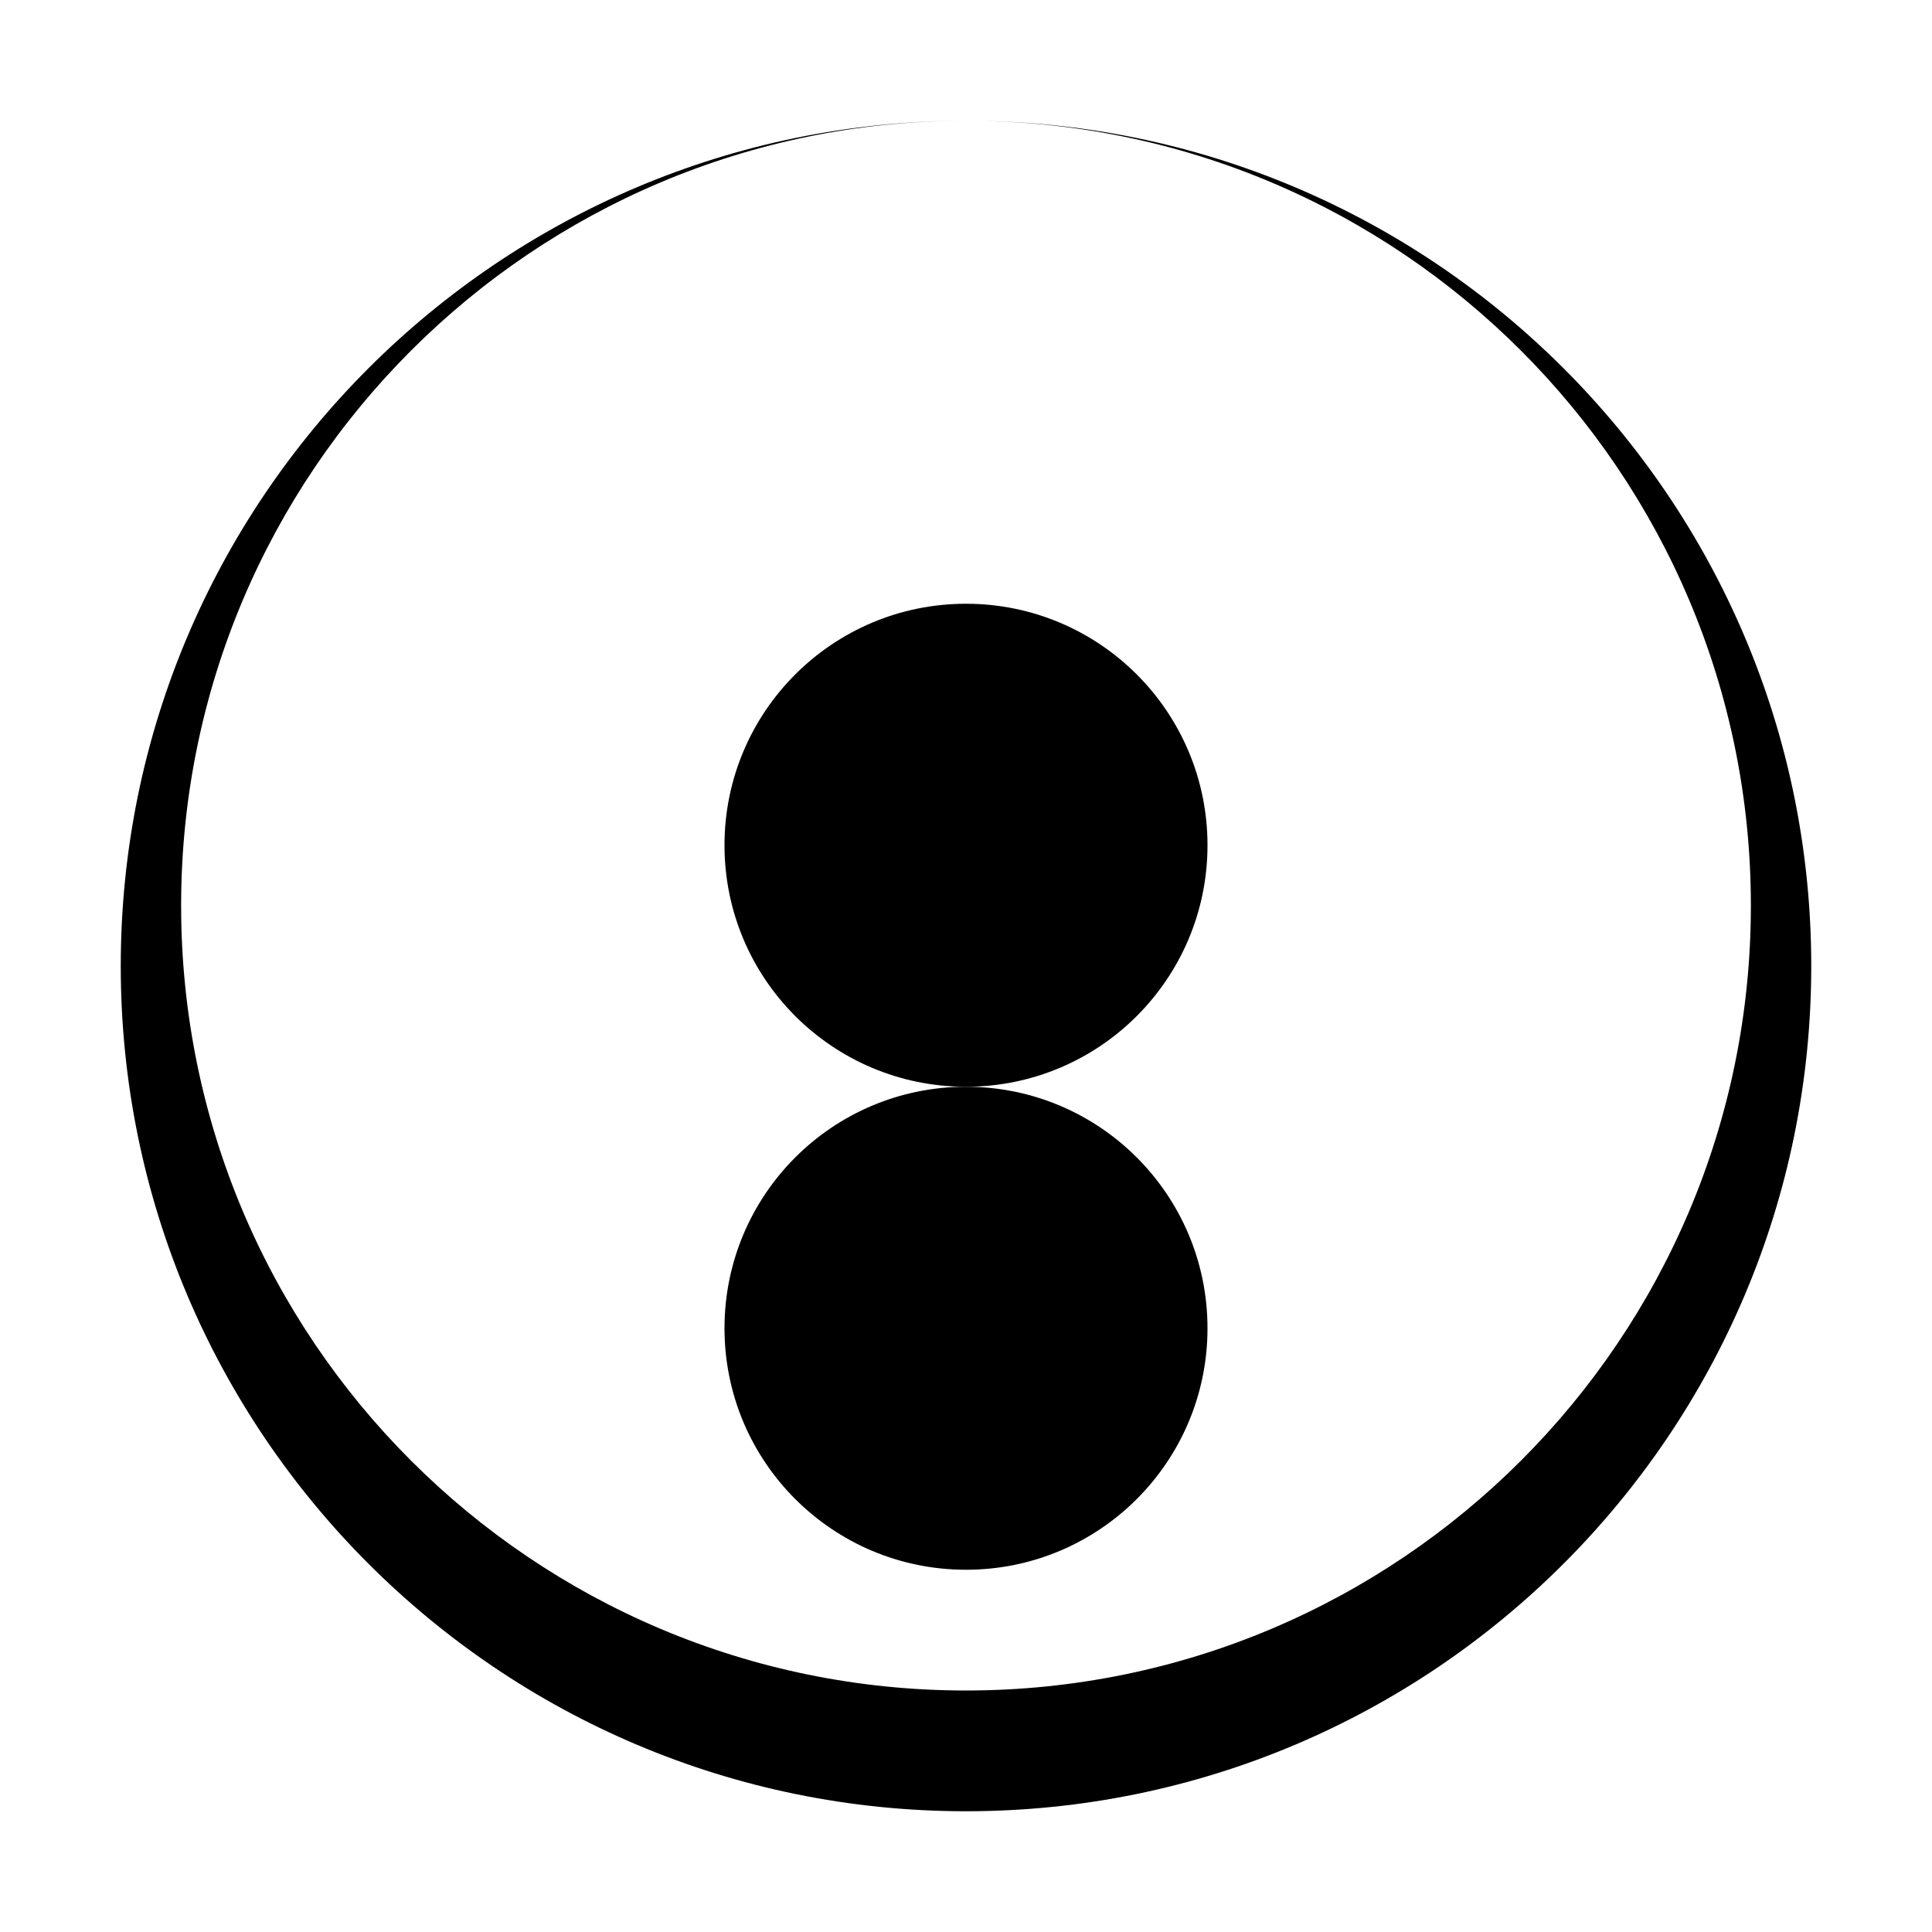
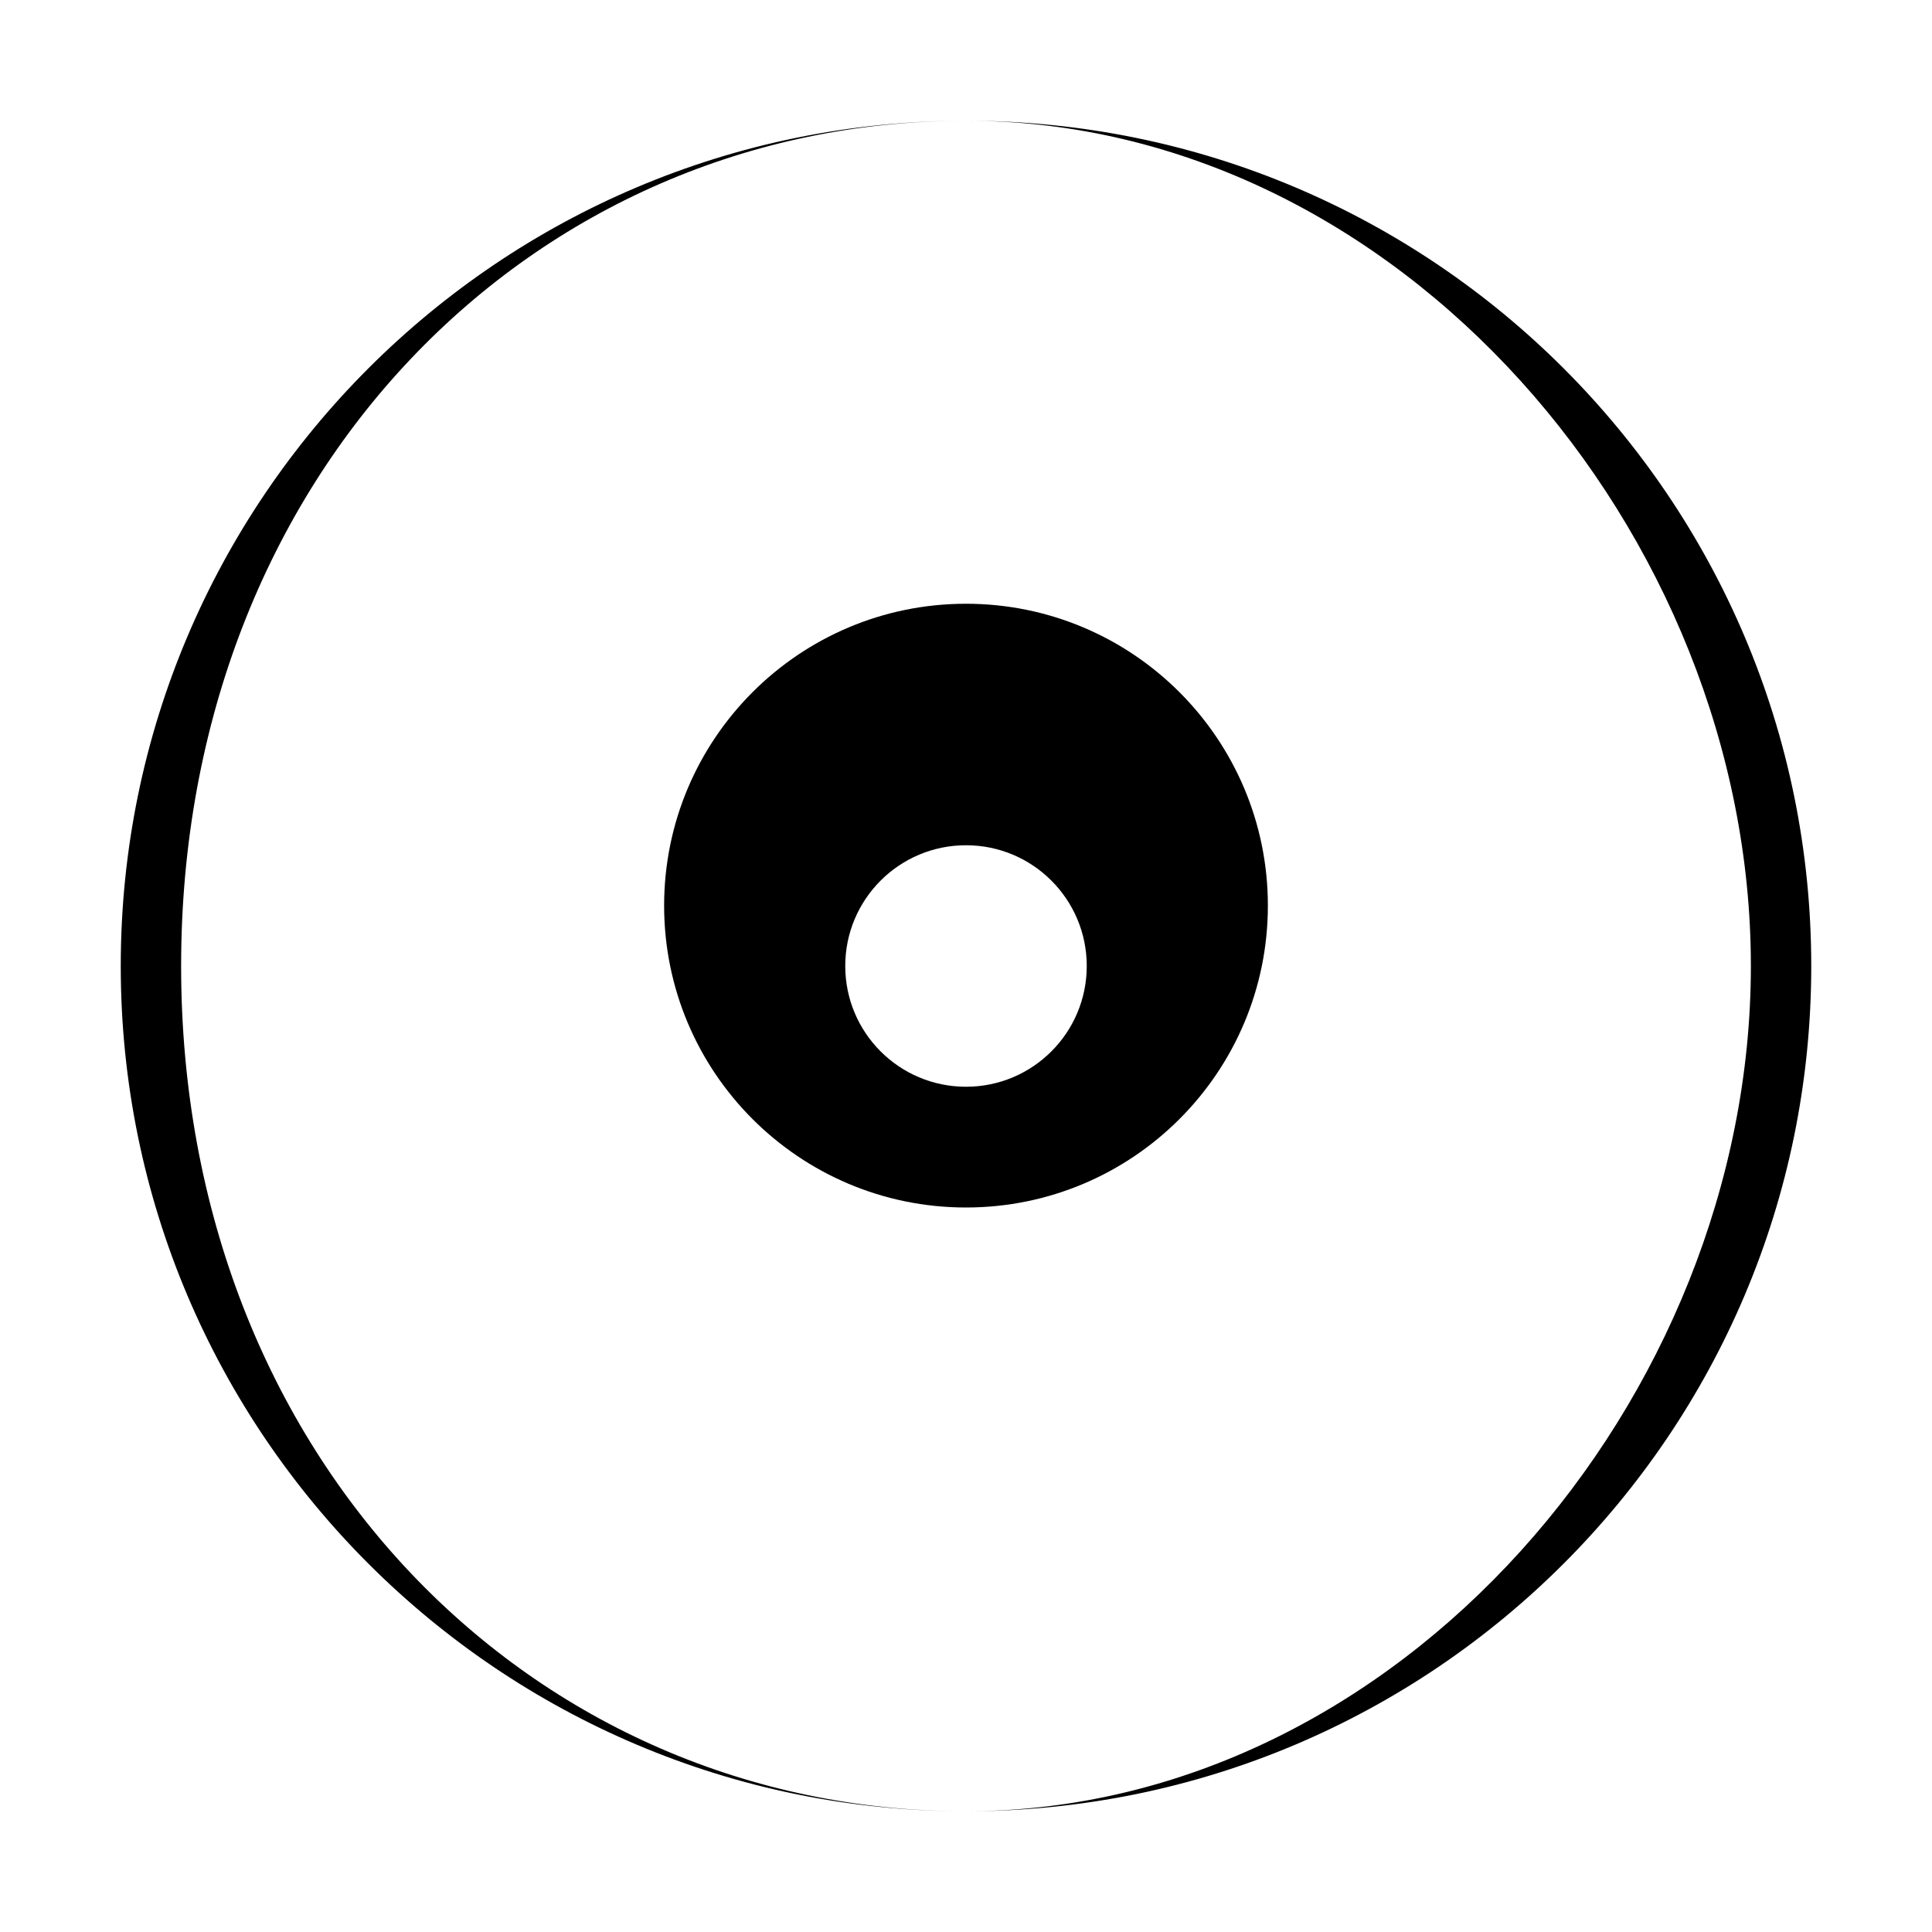
<svg xmlns="http://www.w3.org/2000/svg" viewBox="0 0 32 32">
-   <path d="M16 2C8.27 2 2 8.27 2 16s6.27 14 14 14 14-6.27 14-14S23.73 2 16 2zm0 26c-7.18 0-13-5.82-13-13s5.82-13 13-13 13 5.82 13 13-5.82 13-13 13z" fill="currentColor" />
-   <path d="M16 10c-2.21 0-4 1.79-4 4s1.79 4 4 4 4-1.79 4-4-1.79-4-4-4z" fill="currentColor" />
-   <path d="M16 18c-2.21 0-4 1.79-4 4s1.79 4 4 4 4-1.79 4-4-1.79-4-4-4z" fill="currentColor" />
+   <path d="M16 2C8.27 2 2 8.27 2 16s6.27 14 14 14 14-6.27 14-14S23.73 2 16 2zm0 28C8.83 30 3 24.17 3 16S8.83 2 16 2s13 6.83 13 14-5.83 14-13 14z" fill="currentColor" />
+   <path d="M16 10c-2.761 0-5 2.239-5 5s2.239 5 5 5 5-2.239 5-5-2.239-5-5-5zm0 8c-1.105 0-2-0.895-2-2s0.895-2 2-2 2 0.895 2 2-0.895 2-2 2z" fill="currentColor" />
</svg>
